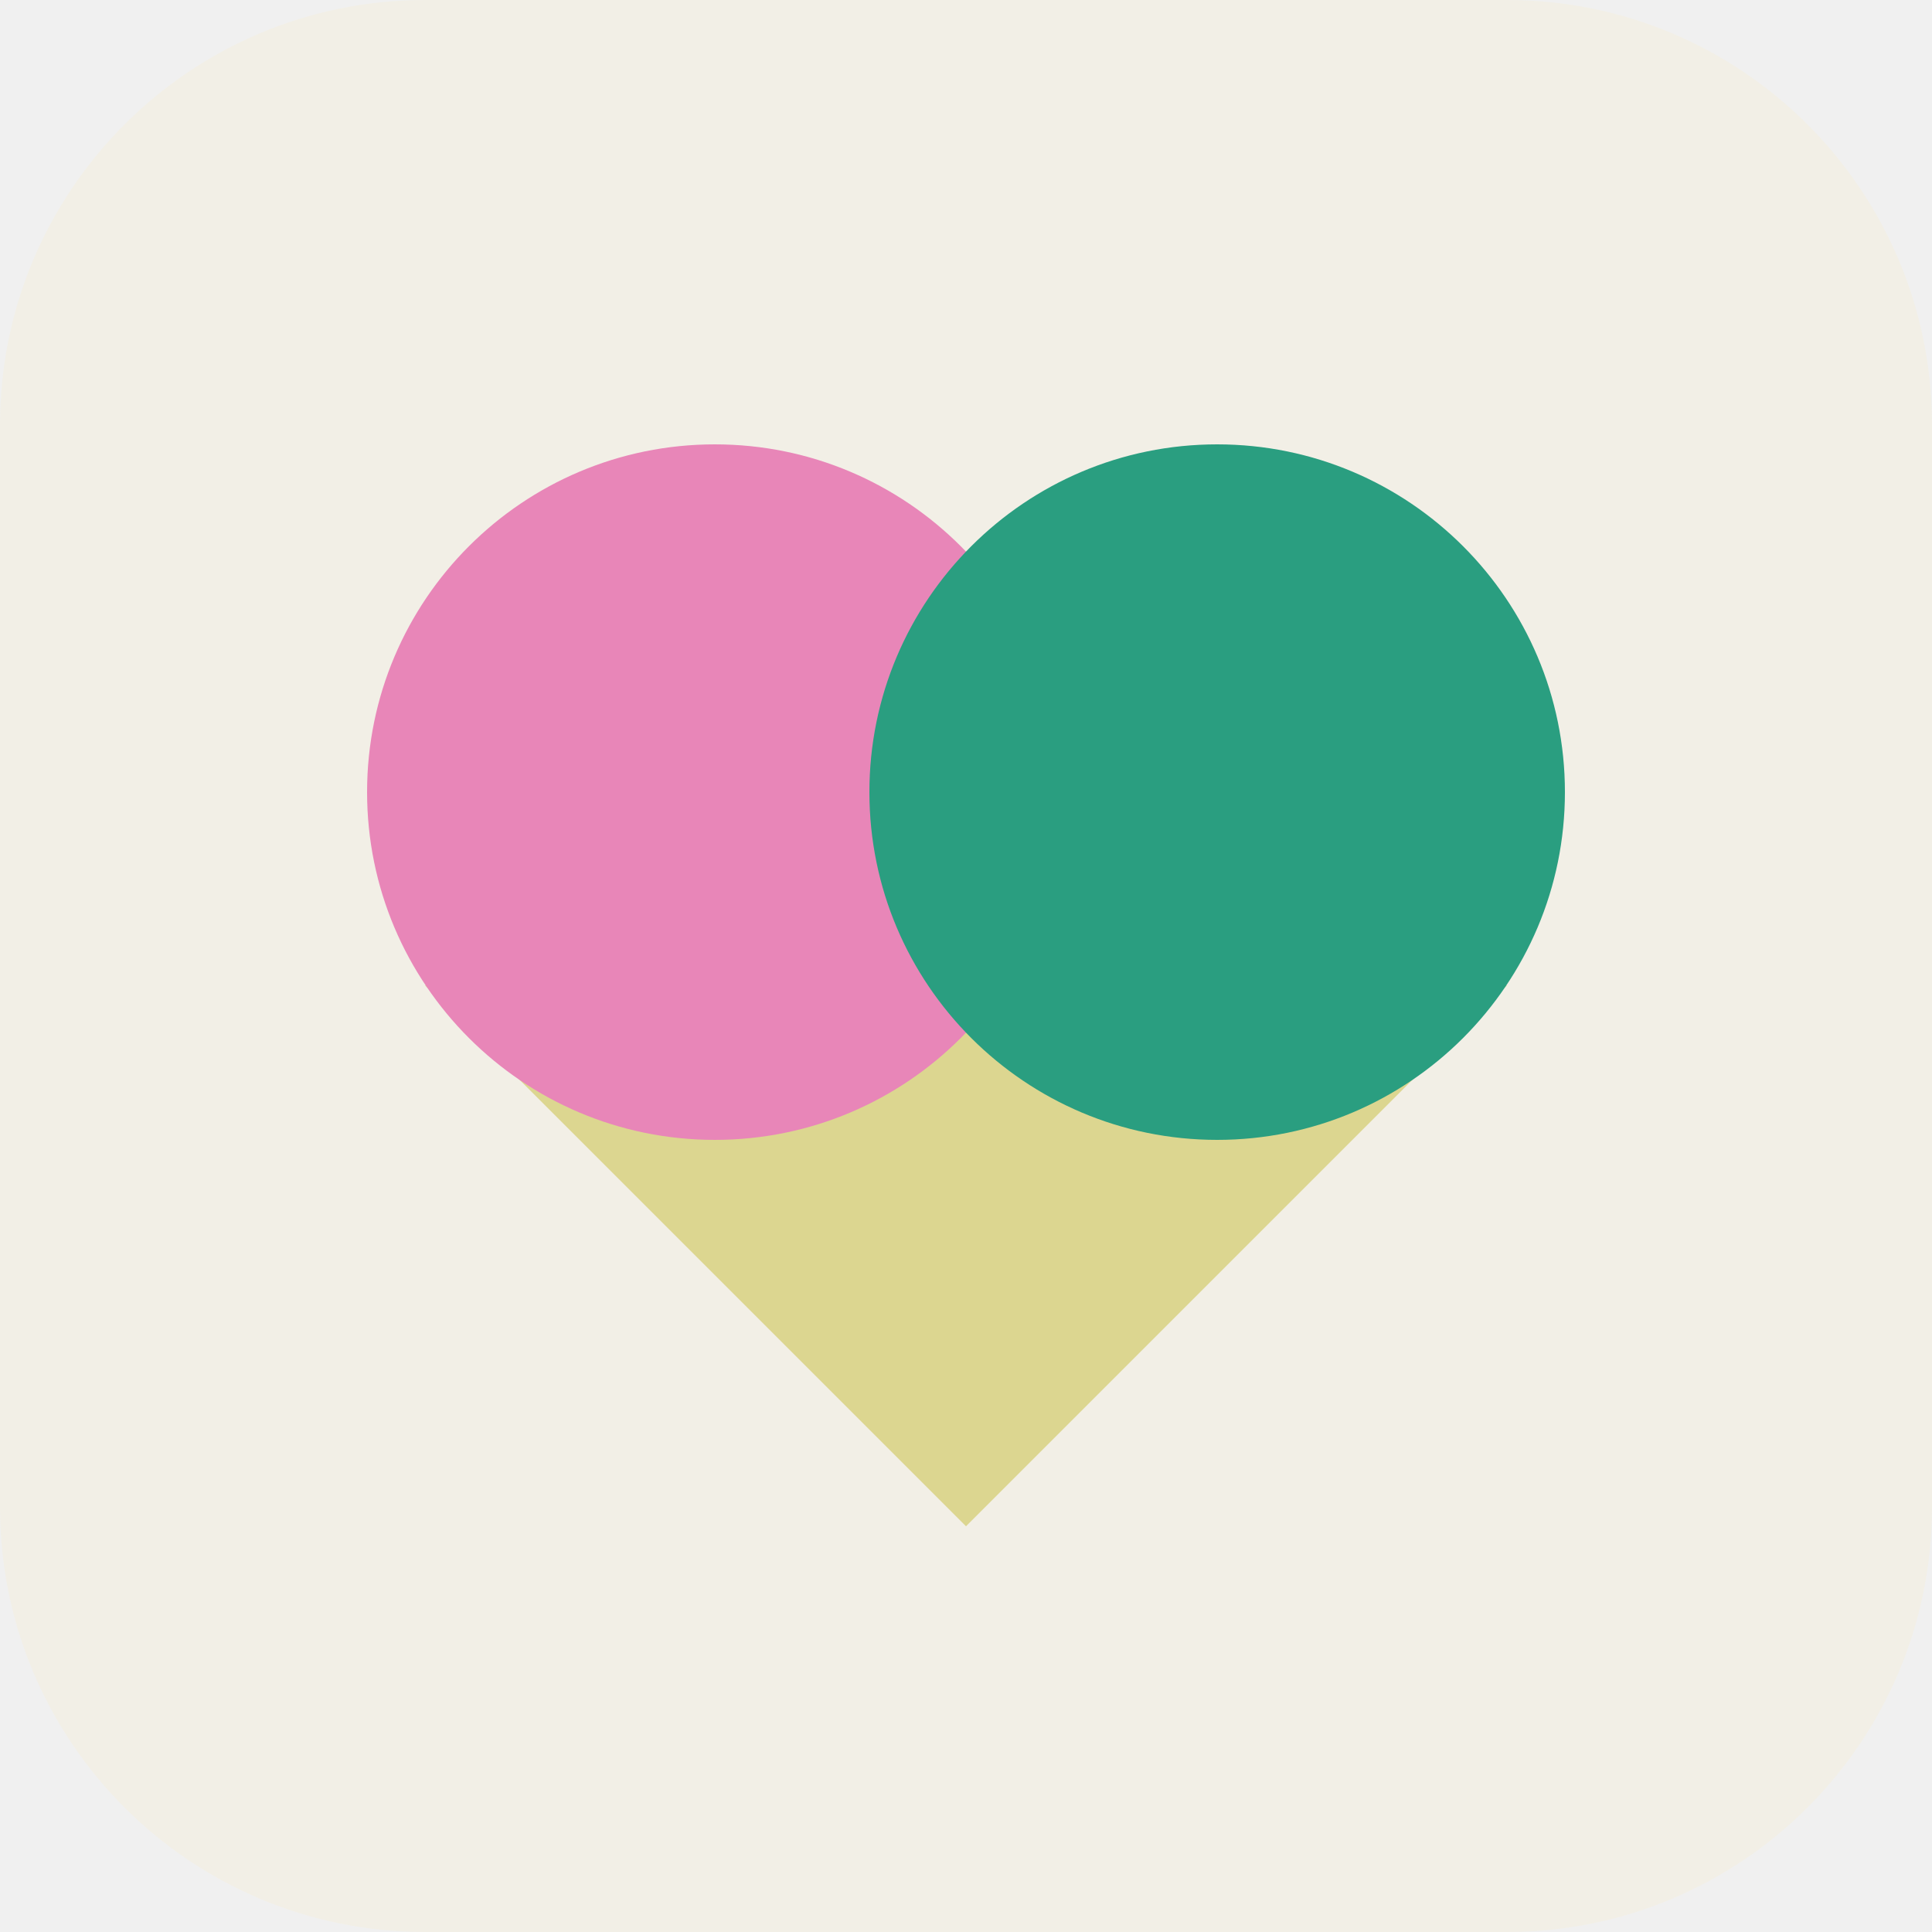
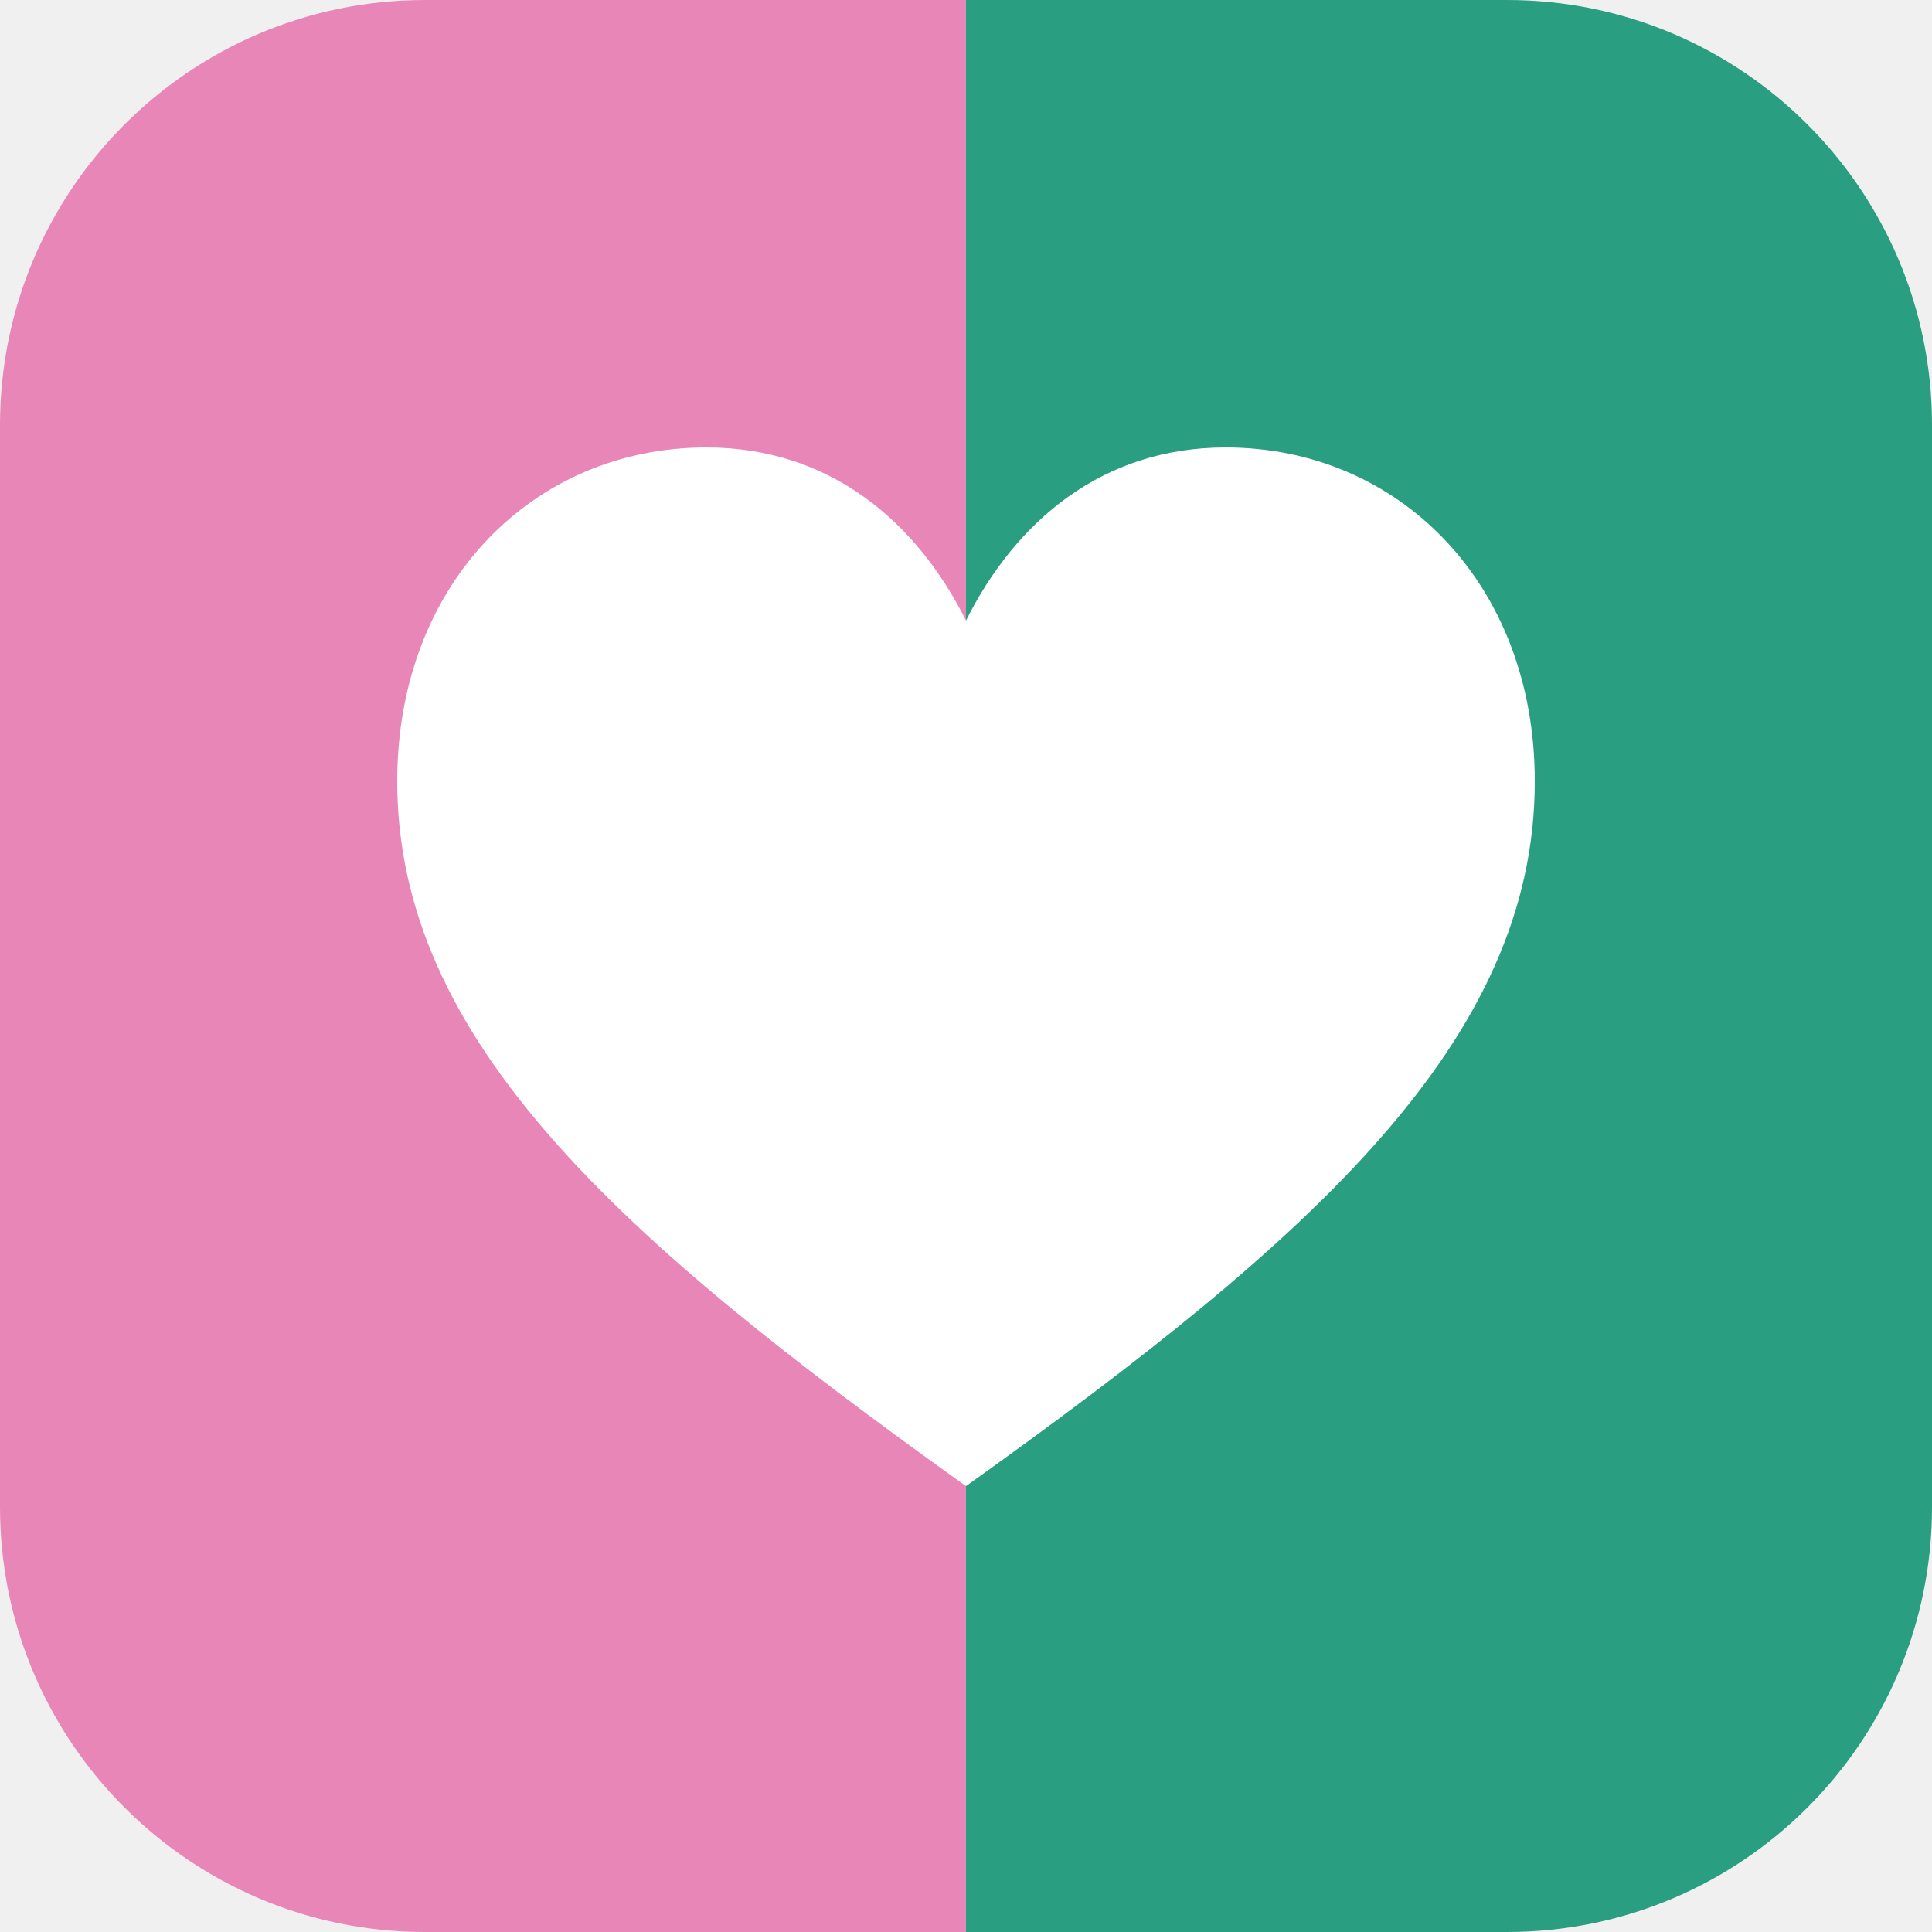
<svg xmlns="http://www.w3.org/2000/svg" viewBox="0 0 100 100">
-   <rect width="100" height="100" rx="22" fill="#F2EFE6" />
-   <polygon points="22,51 50,79 78,51" fill="#DCD690" />
-   <circle cx="37" cy="41" r="18" fill="#E886B8" />
-   <circle cx="63" cy="41" r="18" fill="#2A9E80" />
+   <clipPath id="t">
+     <rect width="100" height="100" rx="22" />
+   </clipPath>
+   <g clip-path="url(#t)">
+     <rect width="50" height="100" fill="#E886B8" />
+     <rect x="50" width="50" height="100" fill="#2A9E80" />
+   </g>
+   <path transform="translate(18 20.6) scale(.64)" d="M50 88C22 68 4 52 4 31 4 15 15 4 29 4c10 0 17 6 21 14 4-8 11-14 21-14 14 0 25 11 25 27 0 21-18 37-46 57Z" fill="#fff" />
</svg>
